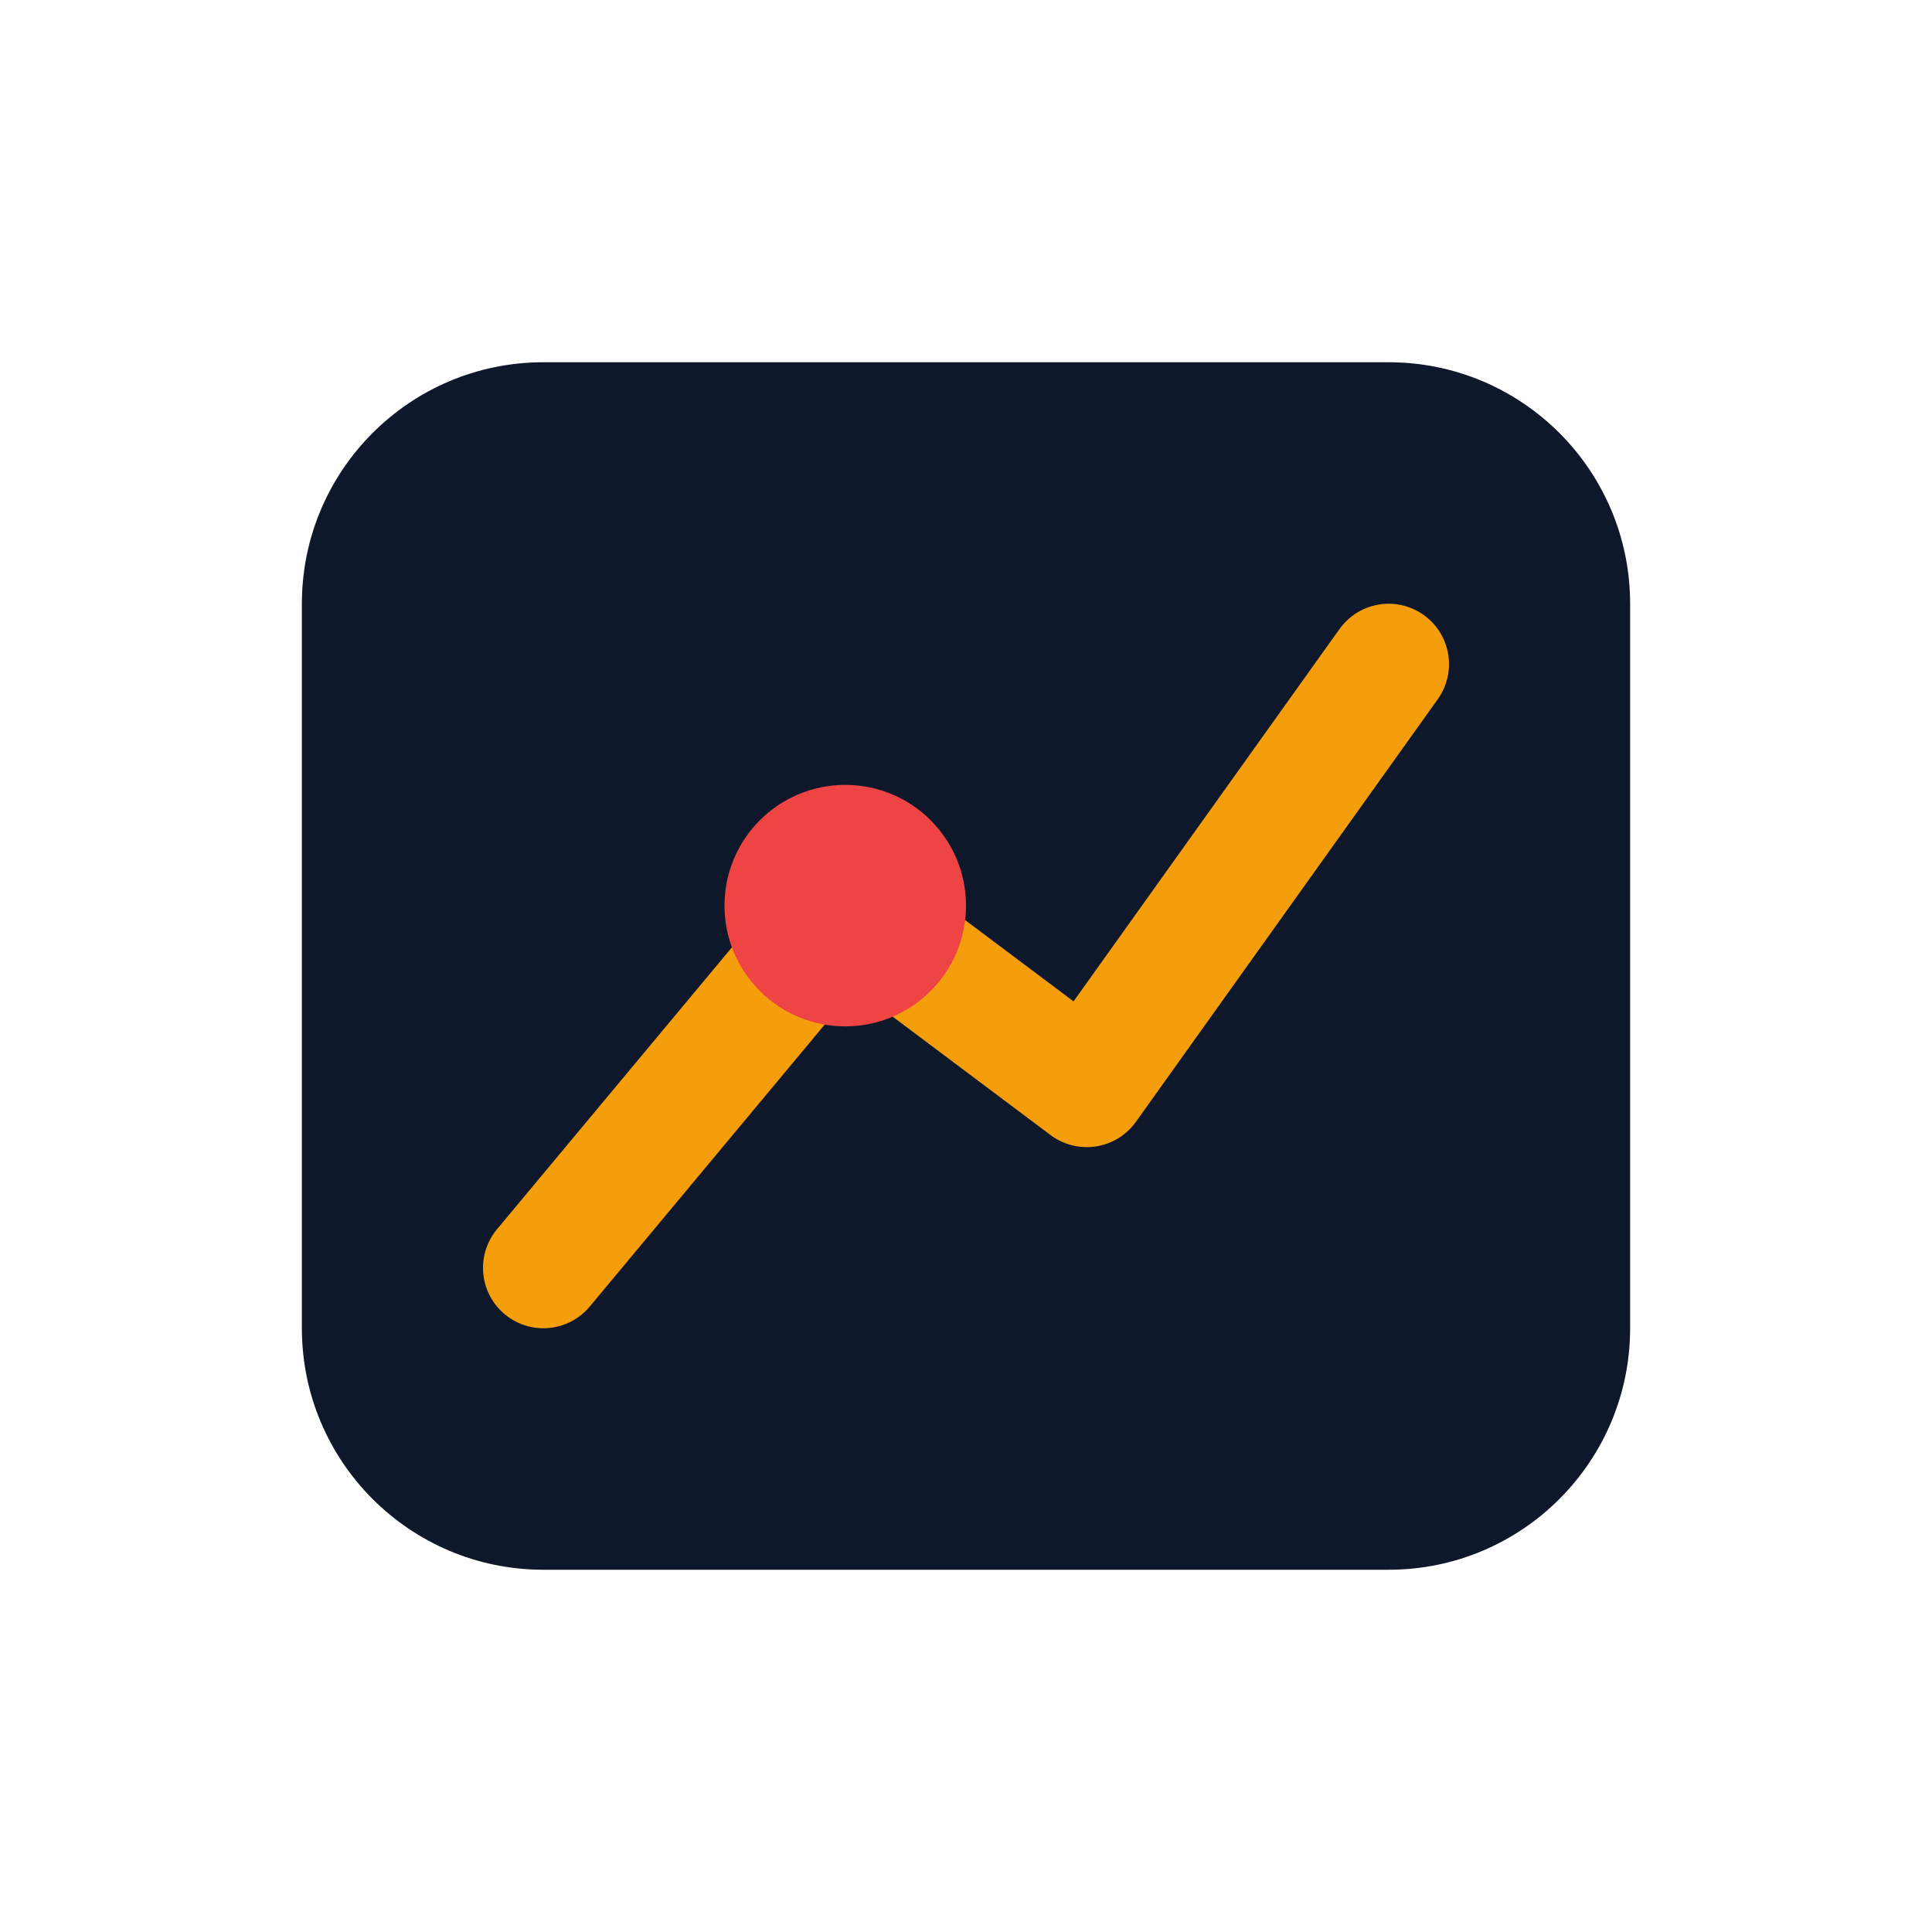
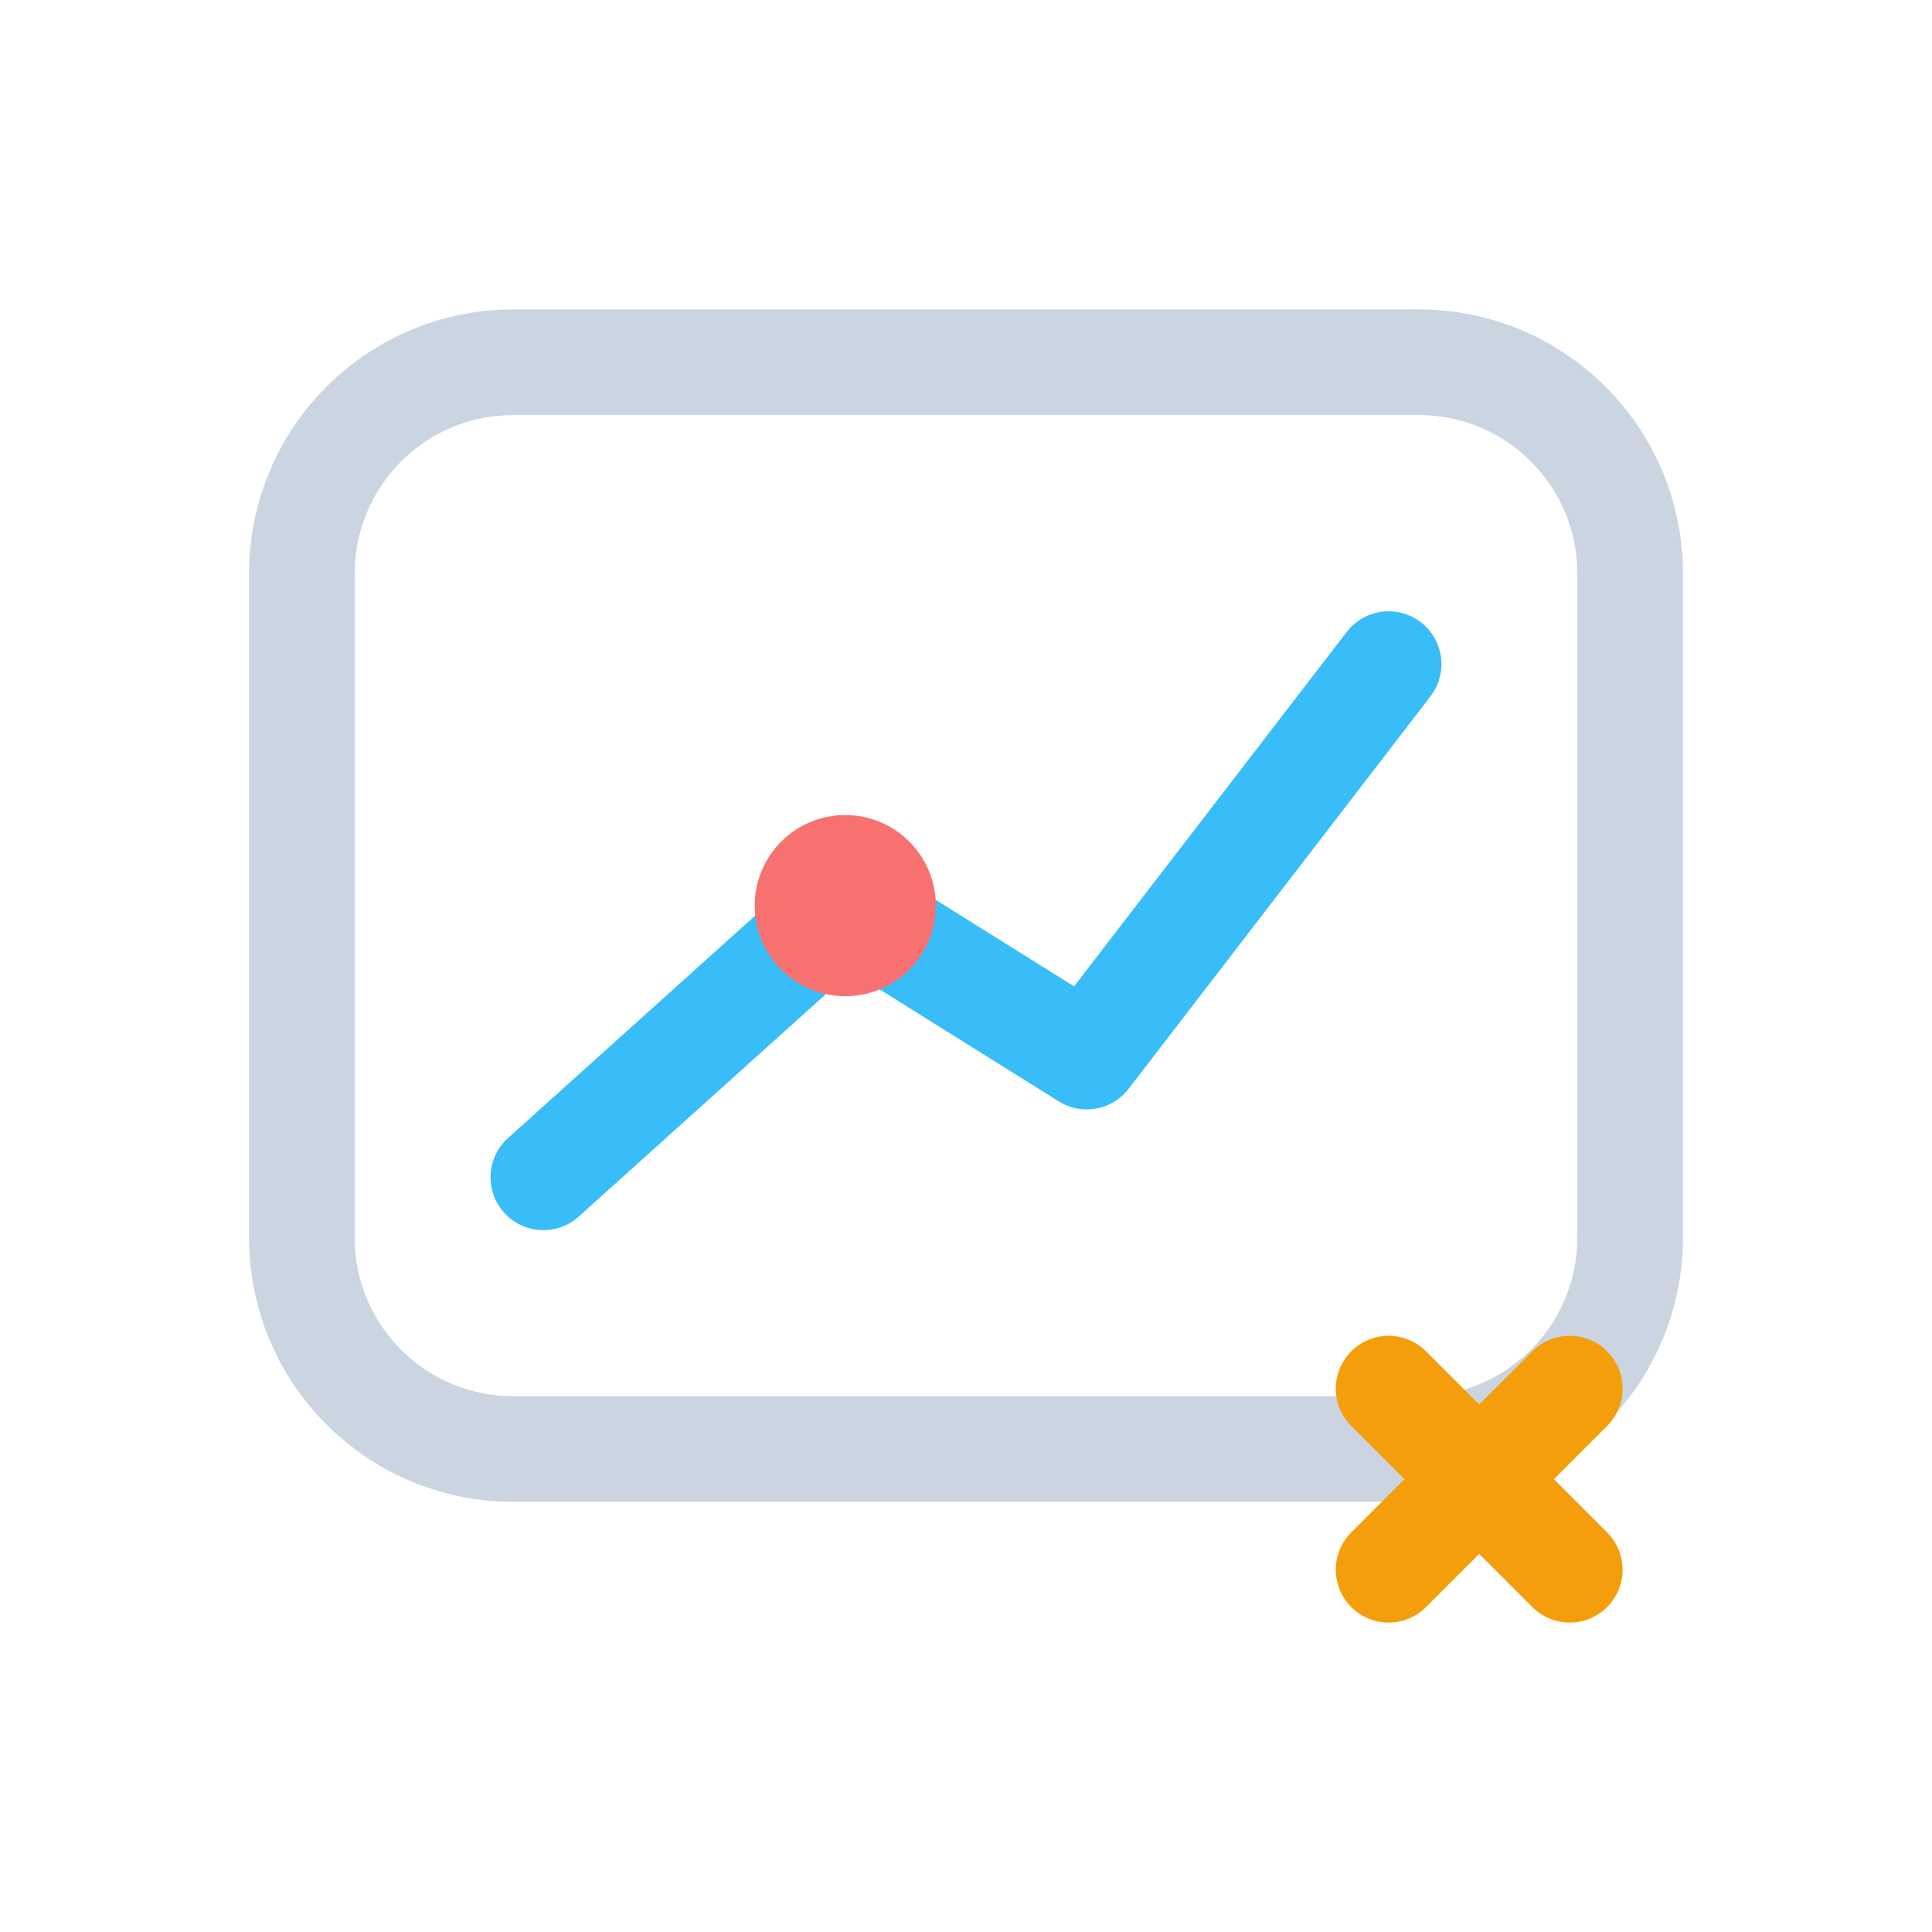
- <svg xmlns="http://www.w3.org/2000/svg" width="64" height="64" viewBox="0 0 64 64">
-   <rect x="10" y="12" width="44" height="40" rx="8" fill="#0f172a" />
-   <path d="M18 42 28 30l8 6 10-14" fill="none" stroke="#f59e0b" stroke-width="4" stroke-linecap="round" stroke-linejoin="round" />
-   <circle cx="28" cy="30" r="4" fill="#ef4444" />
+ <svg xmlns="http://www.w3.org/2000/svg" width="64" height="64" viewBox="0 0 64 64" fill="none">
+   <rect x="10" y="12" width="44" height="36" rx="7" stroke="#cbd5e1" stroke-width="3.5" />
+   <path d="M18 39l10-9 8 5 10-13" stroke="#38bdf8" stroke-width="3.5" stroke-linecap="round" stroke-linejoin="round" />
+   <circle cx="28" cy="30" r="3" fill="#f87171" />
+   <path d="M46 46l6 6M52 46l-6 6" stroke="#f59e0b" stroke-width="3.5" stroke-linecap="round" />
</svg>
